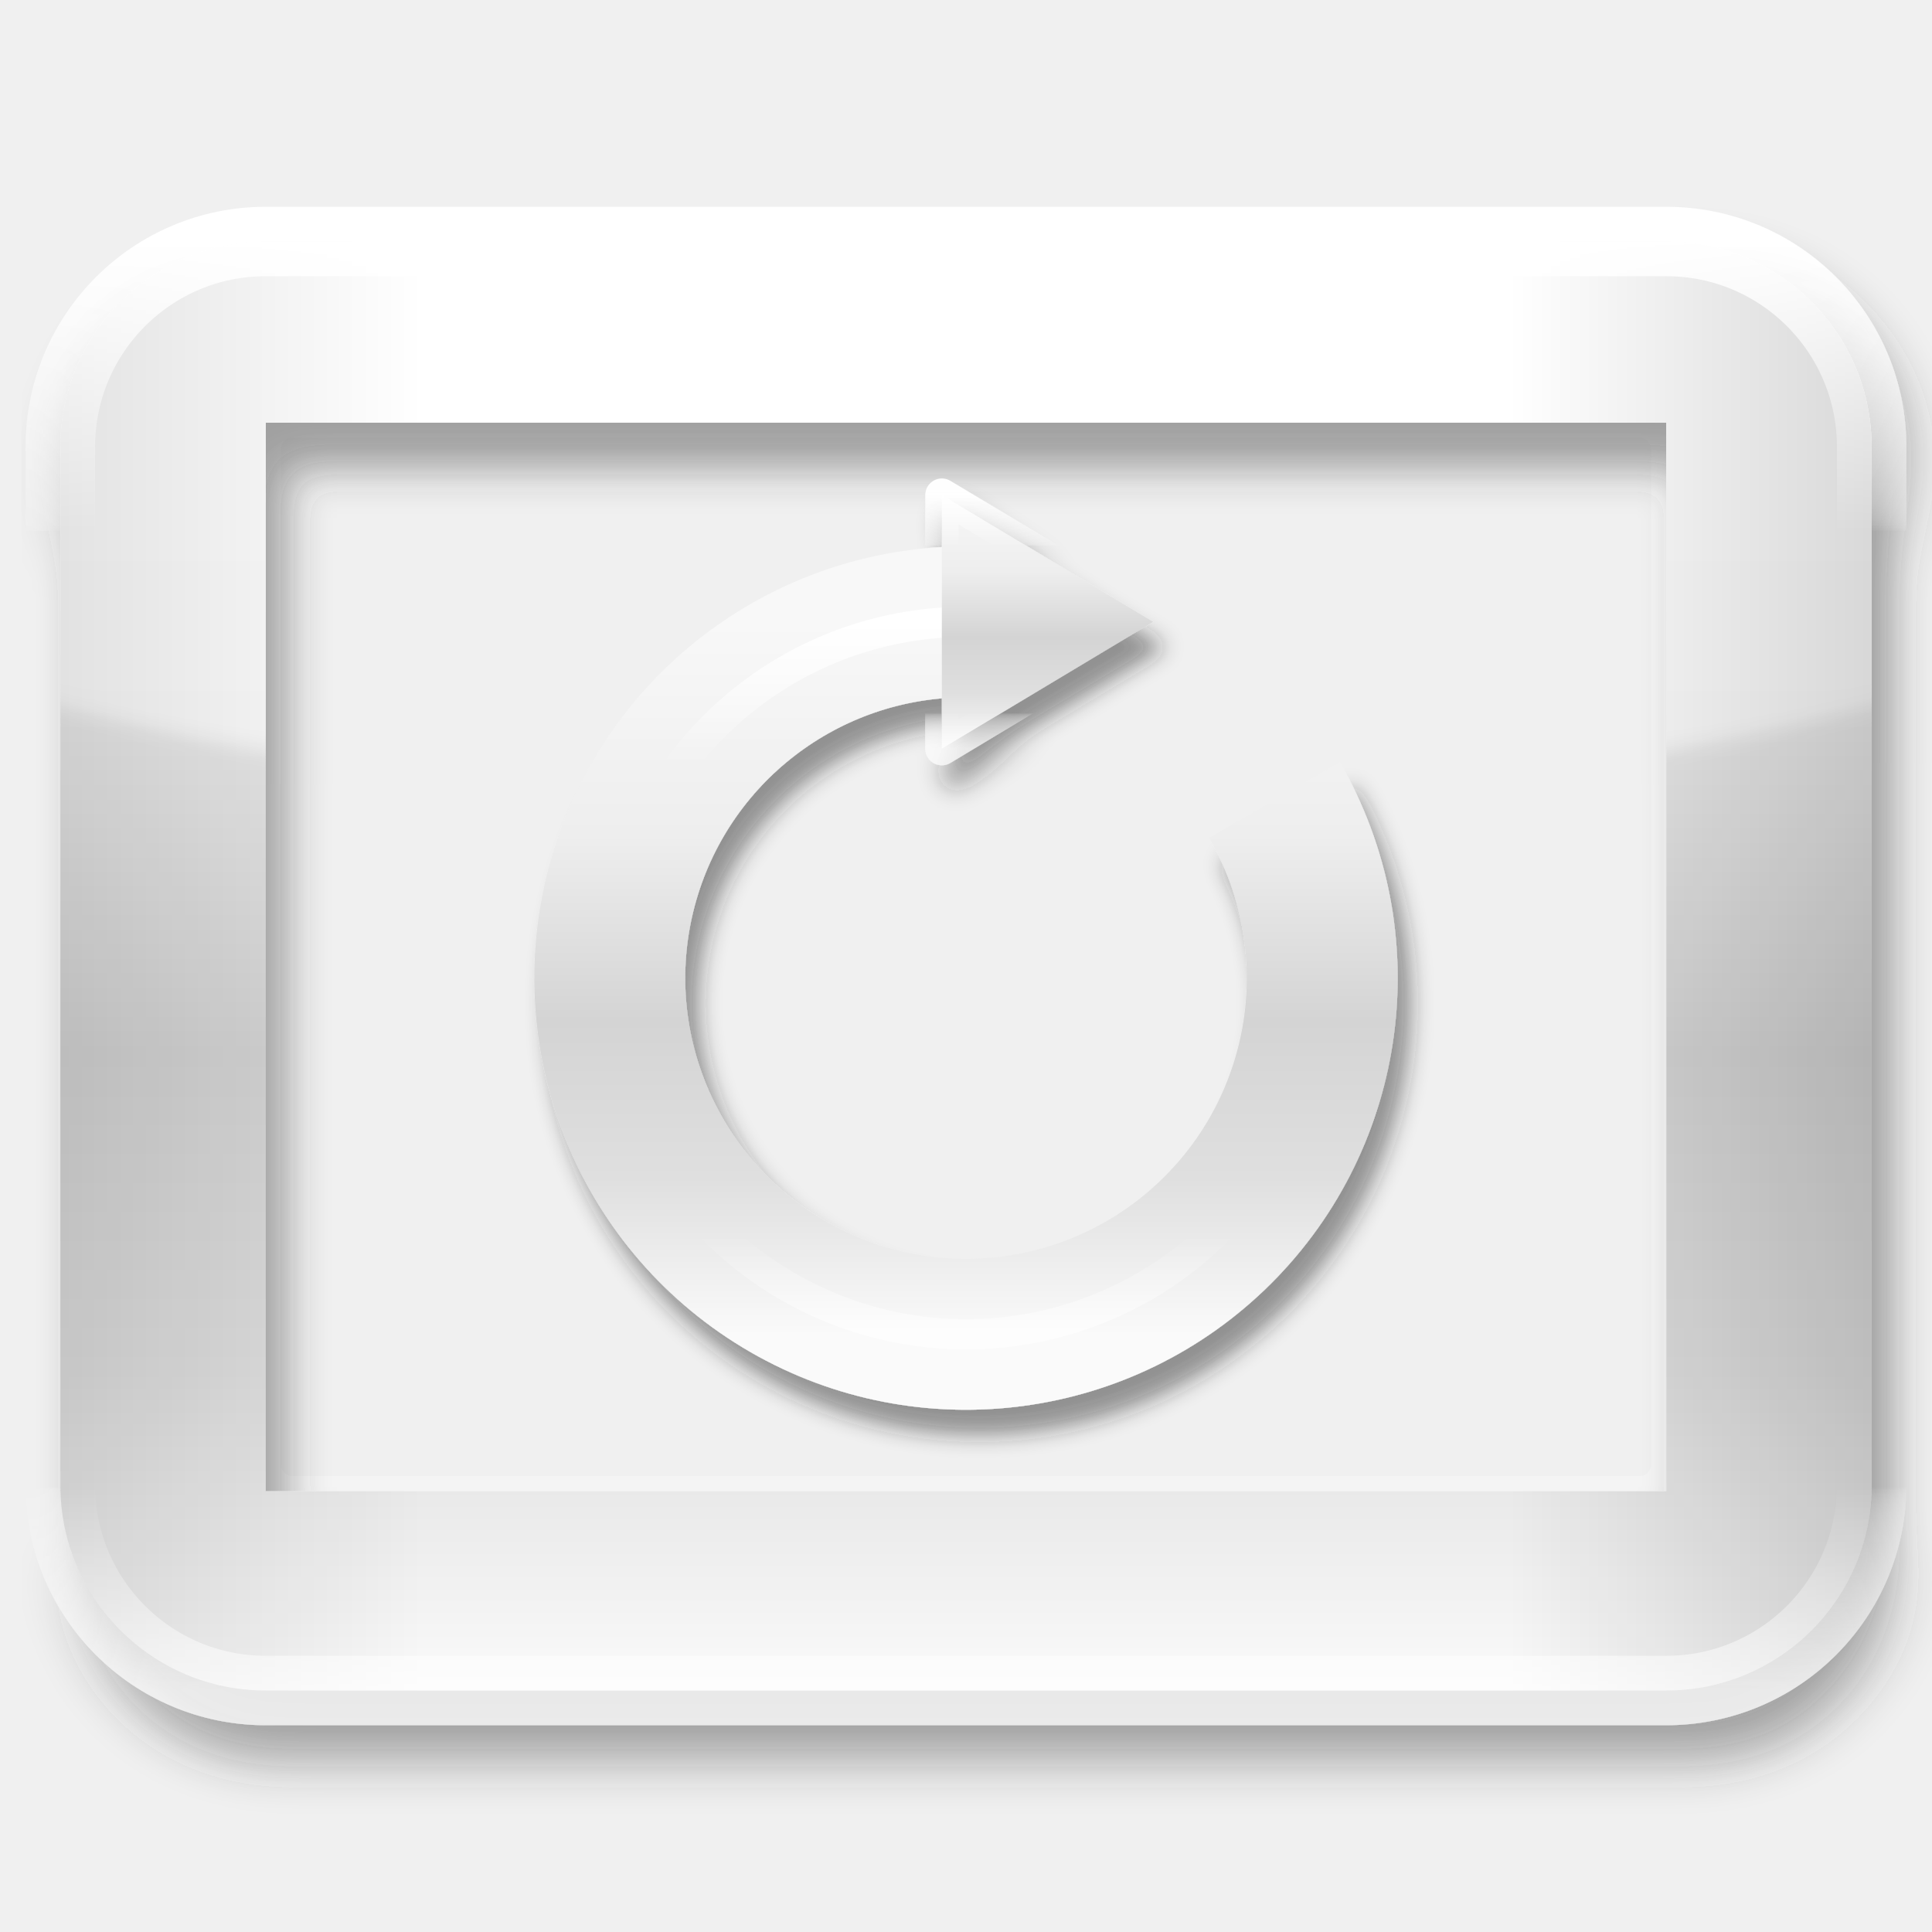
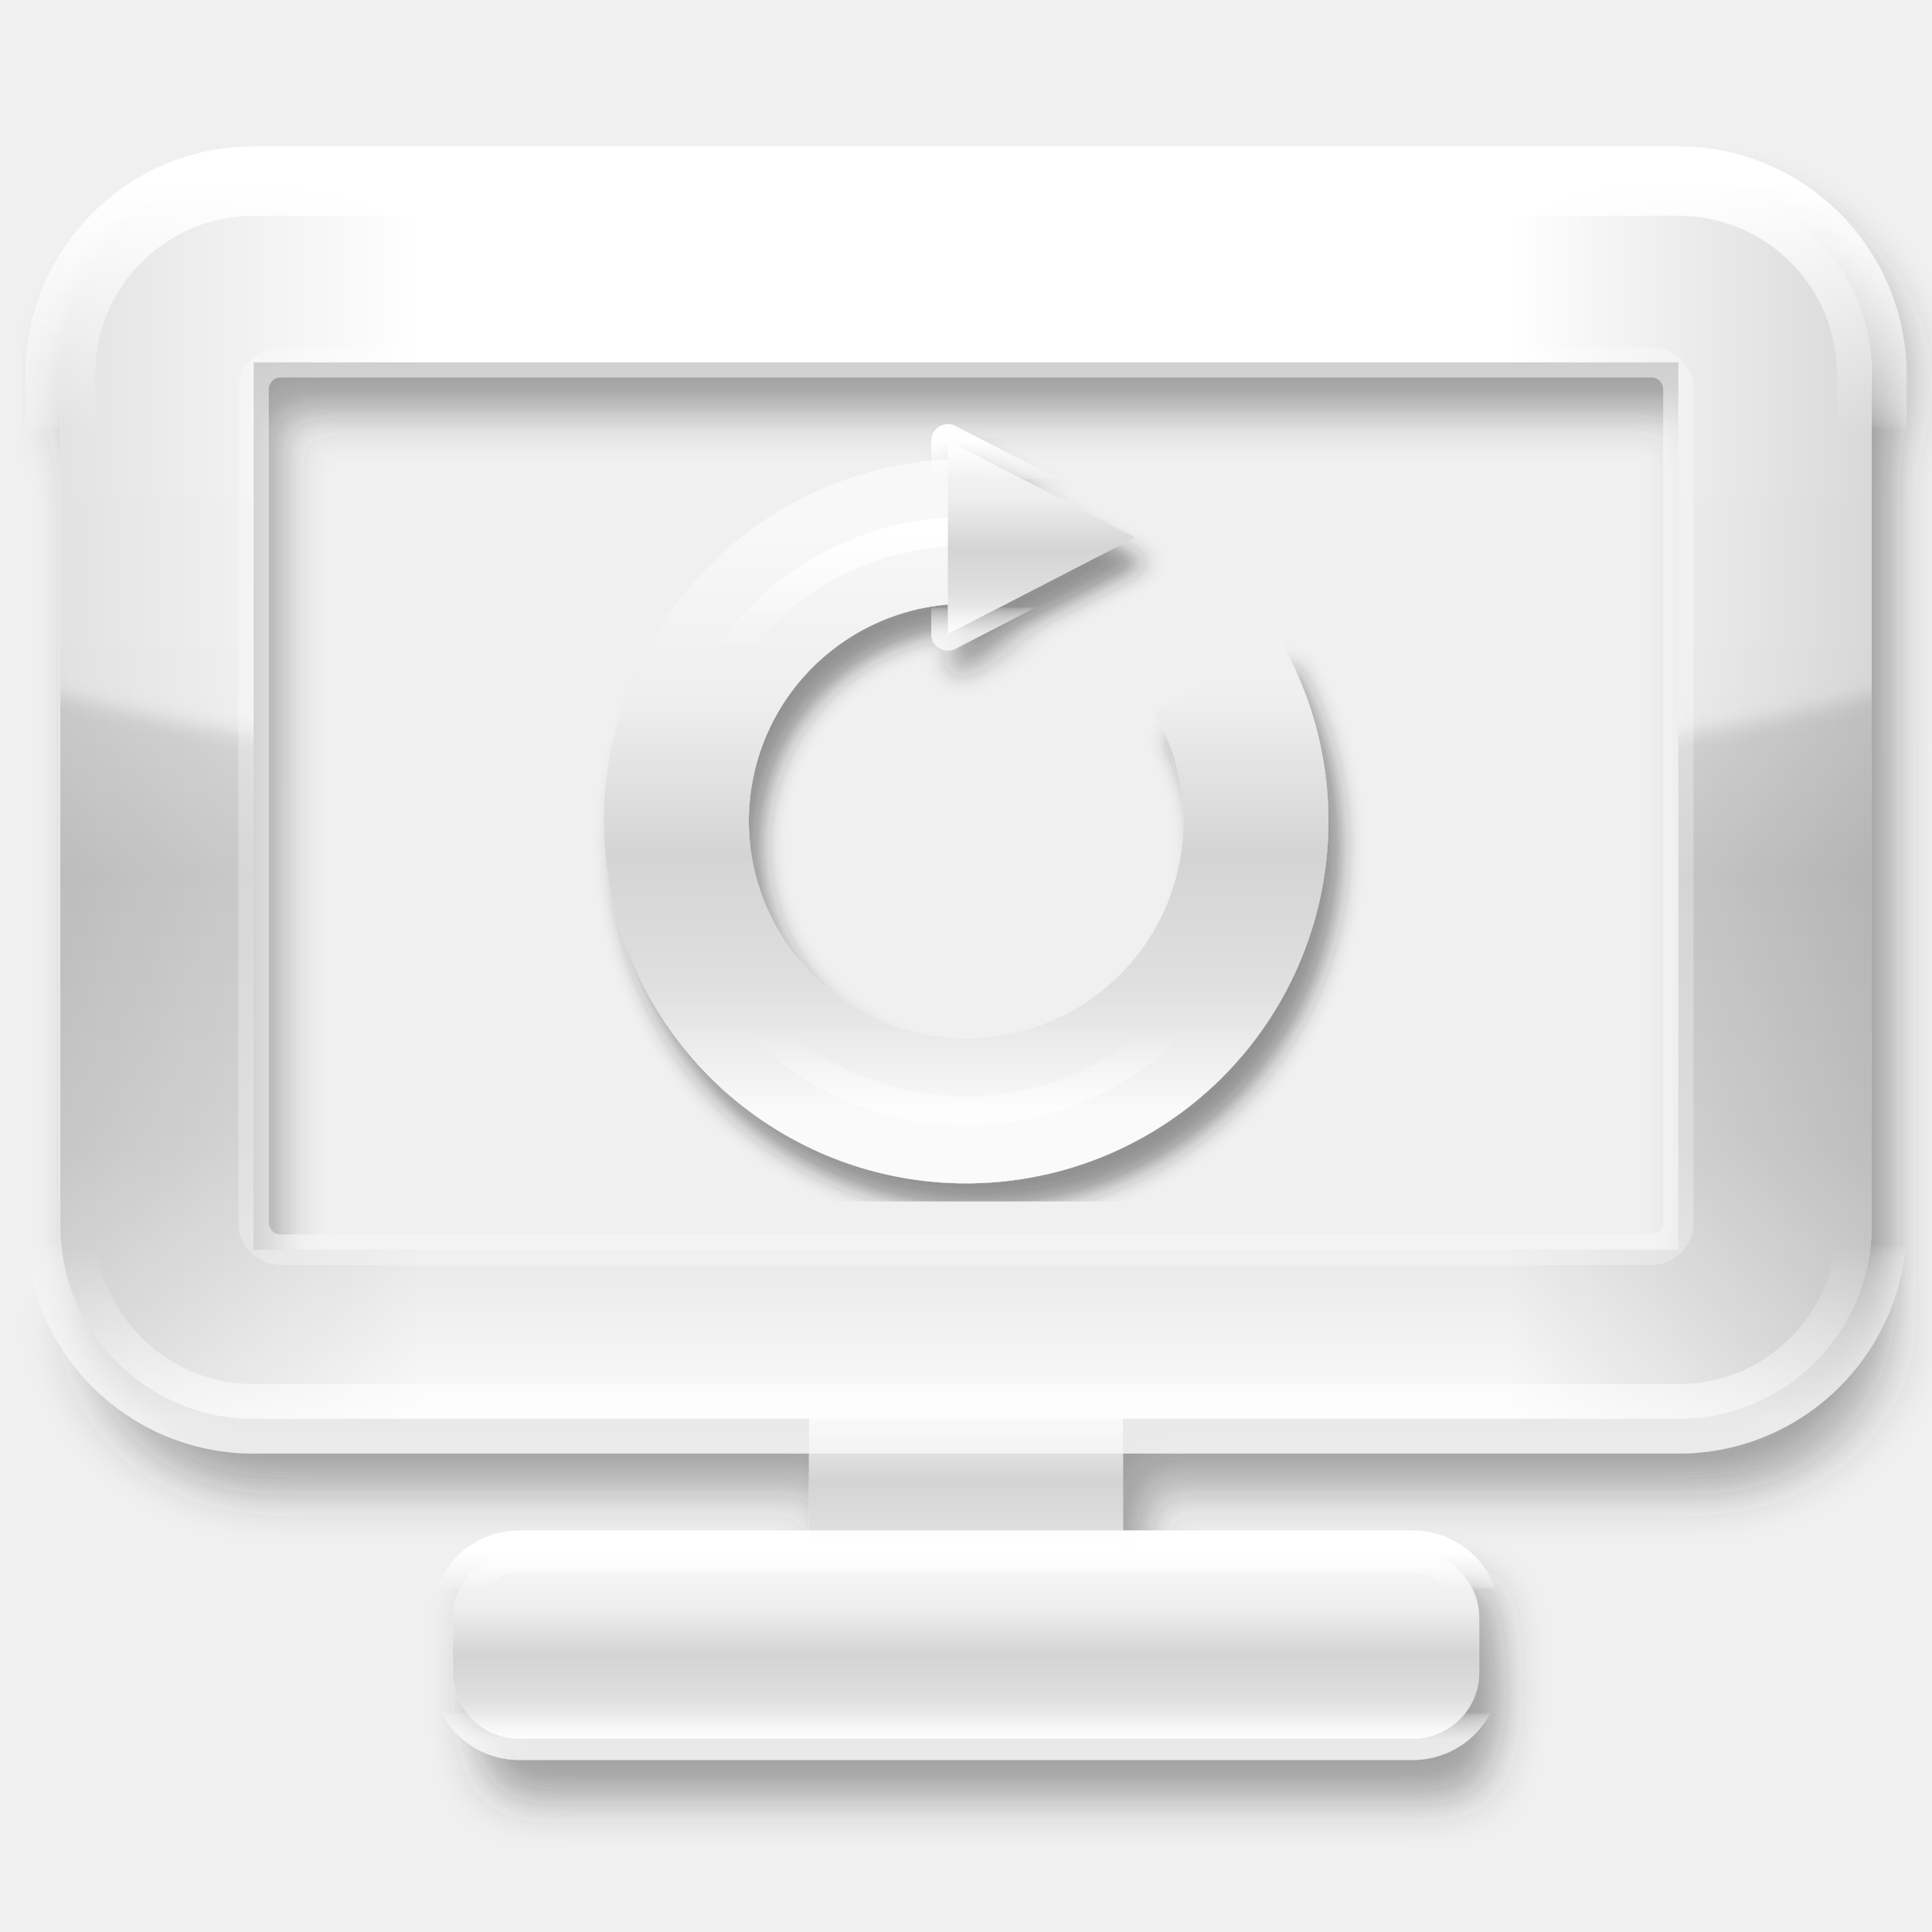
<svg xmlns="http://www.w3.org/2000/svg" viewBox="0 0 32 32">
  <defs>
    <linearGradient id="face" x1="0" y1="0" x2="0" y2="1">
      <stop offset="0" stop-color="#f8f8f8" />
      <stop offset="0.3" stop-color="#eeeeee" />
      <stop offset="0.56" stop-color="#d4d4d4" />
      <stop offset="0.78" stop-color="#dfdfdf" />
      <stop offset="1" stop-color="#fafafa" />
    </linearGradient>
    <linearGradient id="gloss" x1="0" y1="0" x2="0" y2="1">
      <stop offset="0" stop-color="#ffffff" />
      <stop offset="0.75" stop-color="#ffffff" stop-opacity="0.96" />
      <stop offset="1" stop-color="#ffffff" stop-opacity="0.86" />
    </linearGradient>
    <linearGradient id="edge" x1="0" y1="0" x2="0" y2="1">
      <stop offset="0" stop-color="#ffffff" stop-opacity="0.98" />
      <stop offset="0.2" stop-color="#ffffff" stop-opacity="0" />
      <stop offset="0.86" stop-color="#ffffff" stop-opacity="0" />
      <stop offset="1" stop-color="#ffffff" stop-opacity="0.62" />
    </linearGradient>
    <linearGradient id="turn" x1="0" y1="0" x2="1" y2="0">
      <stop offset="0" stop-color="#000000" stop-opacity="0.11" />
      <stop offset="0.2" stop-color="#000000" stop-opacity="0" />
      <stop offset="0.8" stop-color="#000000" stop-opacity="0" />
      <stop offset="1" stop-color="#000000" stop-opacity="0.15" />
    </linearGradient>
    <filter id="drop" x="-25%" y="-25%" width="160%" height="165%">
      <feDropShadow dx="0.35" dy="0.75" stdDeviation="0.35" flood-color="#303030" flood-opacity="0.44" />
    </filter>
    <filter id="lift" x="-35%" y="-35%" width="180%" height="190%">
      <feDropShadow dx="0.22" dy="0.42" stdDeviation="0.18" flood-color="#252525" flood-opacity="0.46" />
    </filter>
    <filter id="polish" x="-10%" y="-10%" width="120%" height="120%">
      <feGaussianBlur stdDeviation="0.15" />
    </filter>
-     <path id="frame-outline" d="M4.4 4h23.2A3.4 3.4 0 0 1 31 7.4v17.2a3.4 3.4 0 0 1-3.4 3.4H4.4A3.4 3.4 0 0 1 1 24.6V7.4A3.4 3.4 0 0 1 4.4 4z" />
-     <path id="frame" fill-rule="evenodd" clip-rule="evenodd" d="M4.4 4h23.2A3.4 3.4 0 0 1 31 7.4v17.2a3.4 3.4 0 0 1-3.4 3.4H4.4A3.4 3.4 0 0 1 1 24.6V7.4A3.4 3.4 0 0 1 4.4 4z              M4.4 7h23.2v17.7H4.4z" />
-     <path id="frame-gloss" d="M0 0h32v11.4c-7.8 2.5-24.2 2.5-32 0z" />
-     <clipPath id="frame-clip">
-       <use href="#frame" />
+     <path id="bezel-outline" d="M4.2 3h23.6A3.2 3.2 0 0 1 31 6.2v14.1a3.2 3.2 0 0 1-3.2 3.2H4.2A3.2 3.2 0 0 1 1 20.3V6.2A3.2 3.2 0 0 1 4.2 3z" />
+     <path id="bezel" fill-rule="evenodd" clip-rule="evenodd" d="M4.2 3h23.6A3.2 3.2 0 0 1 31 6.2v14.1a3.2 3.2 0 0 1-3.2 3.2H4.2A3.2 3.2 0 0 1 1 20.3V6.2A3.2 3.2 0 0 1 4.2 3z              M4.2 6h23.6v14.7H4.2z" />
+     <path id="bezel-gloss" d="M0 1h32v10.2c-7.8 2.5-24.2 2.5-32 0z" />
+     <clipPath id="bezel-clip">
+       <use href="#bezel" />
    </clipPath>
-     <rect id="picture" x="4.4" y="7" width="23.2" height="17.7" rx="0.45" />
+     <rect id="pane" x="4.2" y="6" width="23.6" height="14.7" rx="0.45" />
+     <clipPath id="content-clip">
+       <rect x="4.95" y="6.8" width="22.1" height="13.1" rx="0.2" />
+     </clipPath>
  </defs>
-   <use href="#picture" fill="none" stroke="#ffffff" stroke-opacity="0.28" stroke-width="0.5" />
  <g filter="url(#drop)">
-     <use href="#frame" fill="url(#face)" />
-     <g clip-path="url(#frame-clip)">
-       <use href="#frame-gloss" fill="url(#gloss)" filter="url(#polish)" />
+     <path d="M13.4 22.4h5.2v3.8h-5.2z" fill="url(#face)" />
+     <path d="M8.6 25.7h14.8a1.1 1.1 0 0 1 1.1 1.1v0.9a1.1 1.1 0 0 1-1.1 1.1H8.6a1.1 1.1 0 0 1-1.1-1.1v-0.9a1.1 1.1 0 0 1 1.1-1.1z" fill="url(#face)" />
+     <path d="M8.6 25.7h14.8a1.1 1.1 0 0 1 1.1 1.1v0.9a1.1 1.1 0 0 1-1.1 1.1H8.6a1.1 1.1 0 0 1-1.1-1.1v-0.9a1.1 1.1 0 0 1 1.1-1.1z" fill="none" stroke="url(#edge)" stroke-width="0.7" />
+     <use href="#bezel" fill="url(#face)" />
+     <g clip-path="url(#bezel-clip)">
+       <use href="#bezel-gloss" fill="url(#gloss)" filter="url(#polish)" />
    </g>
-     <use href="#frame" fill="url(#turn)" />
-     <use href="#frame-outline" fill="none" stroke="url(#edge)" stroke-width="1.15" />
+     <use href="#bezel" fill="url(#turn)" />
+     <use href="#bezel-outline" fill="none" stroke="url(#edge)" stroke-width="1.15" />
+     <use href="#pane" fill="none" stroke="#ffffff" stroke-opacity="0.28" stroke-width="0.5" />
  </g>
-   <g filter="url(#lift)">
-     <path d="M21.11 13.25A5.9 5.9 0 1 1 16 10.3" fill="none" stroke="url(#face)" stroke-width="2.5" stroke-linecap="butt" />
-     <path d="M21.11 13.25A5.9 5.9 0 1 1 16 10.3" fill="none" stroke="url(#edge)" stroke-width="0.5" stroke-linecap="butt" />
-     <path d="m19.1 10.3-3.5 2.1V8.2z" fill="url(#face)" stroke="url(#edge)" stroke-width="0.55" stroke-linejoin="round" />
+   <g clip-path="url(#content-clip)">
+     <g filter="url(#lift)">
+       <path d="M20.16 11.2A4.8 4.8 0 1 1 16 8.8" fill="none" stroke="url(#face)" stroke-width="2.4" stroke-linecap="butt" />
+       <path d="M20.16 11.2A4.8 4.8 0 1 1 16 8.8" fill="none" stroke="url(#edge)" stroke-width="0.48" stroke-linecap="butt" />
+       <path d="m18.8 8.9-3.1 1.6V7.3z" fill="url(#face)" stroke="url(#edge)" stroke-width="0.55" stroke-linejoin="round" />
+     </g>
  </g>
</svg>
